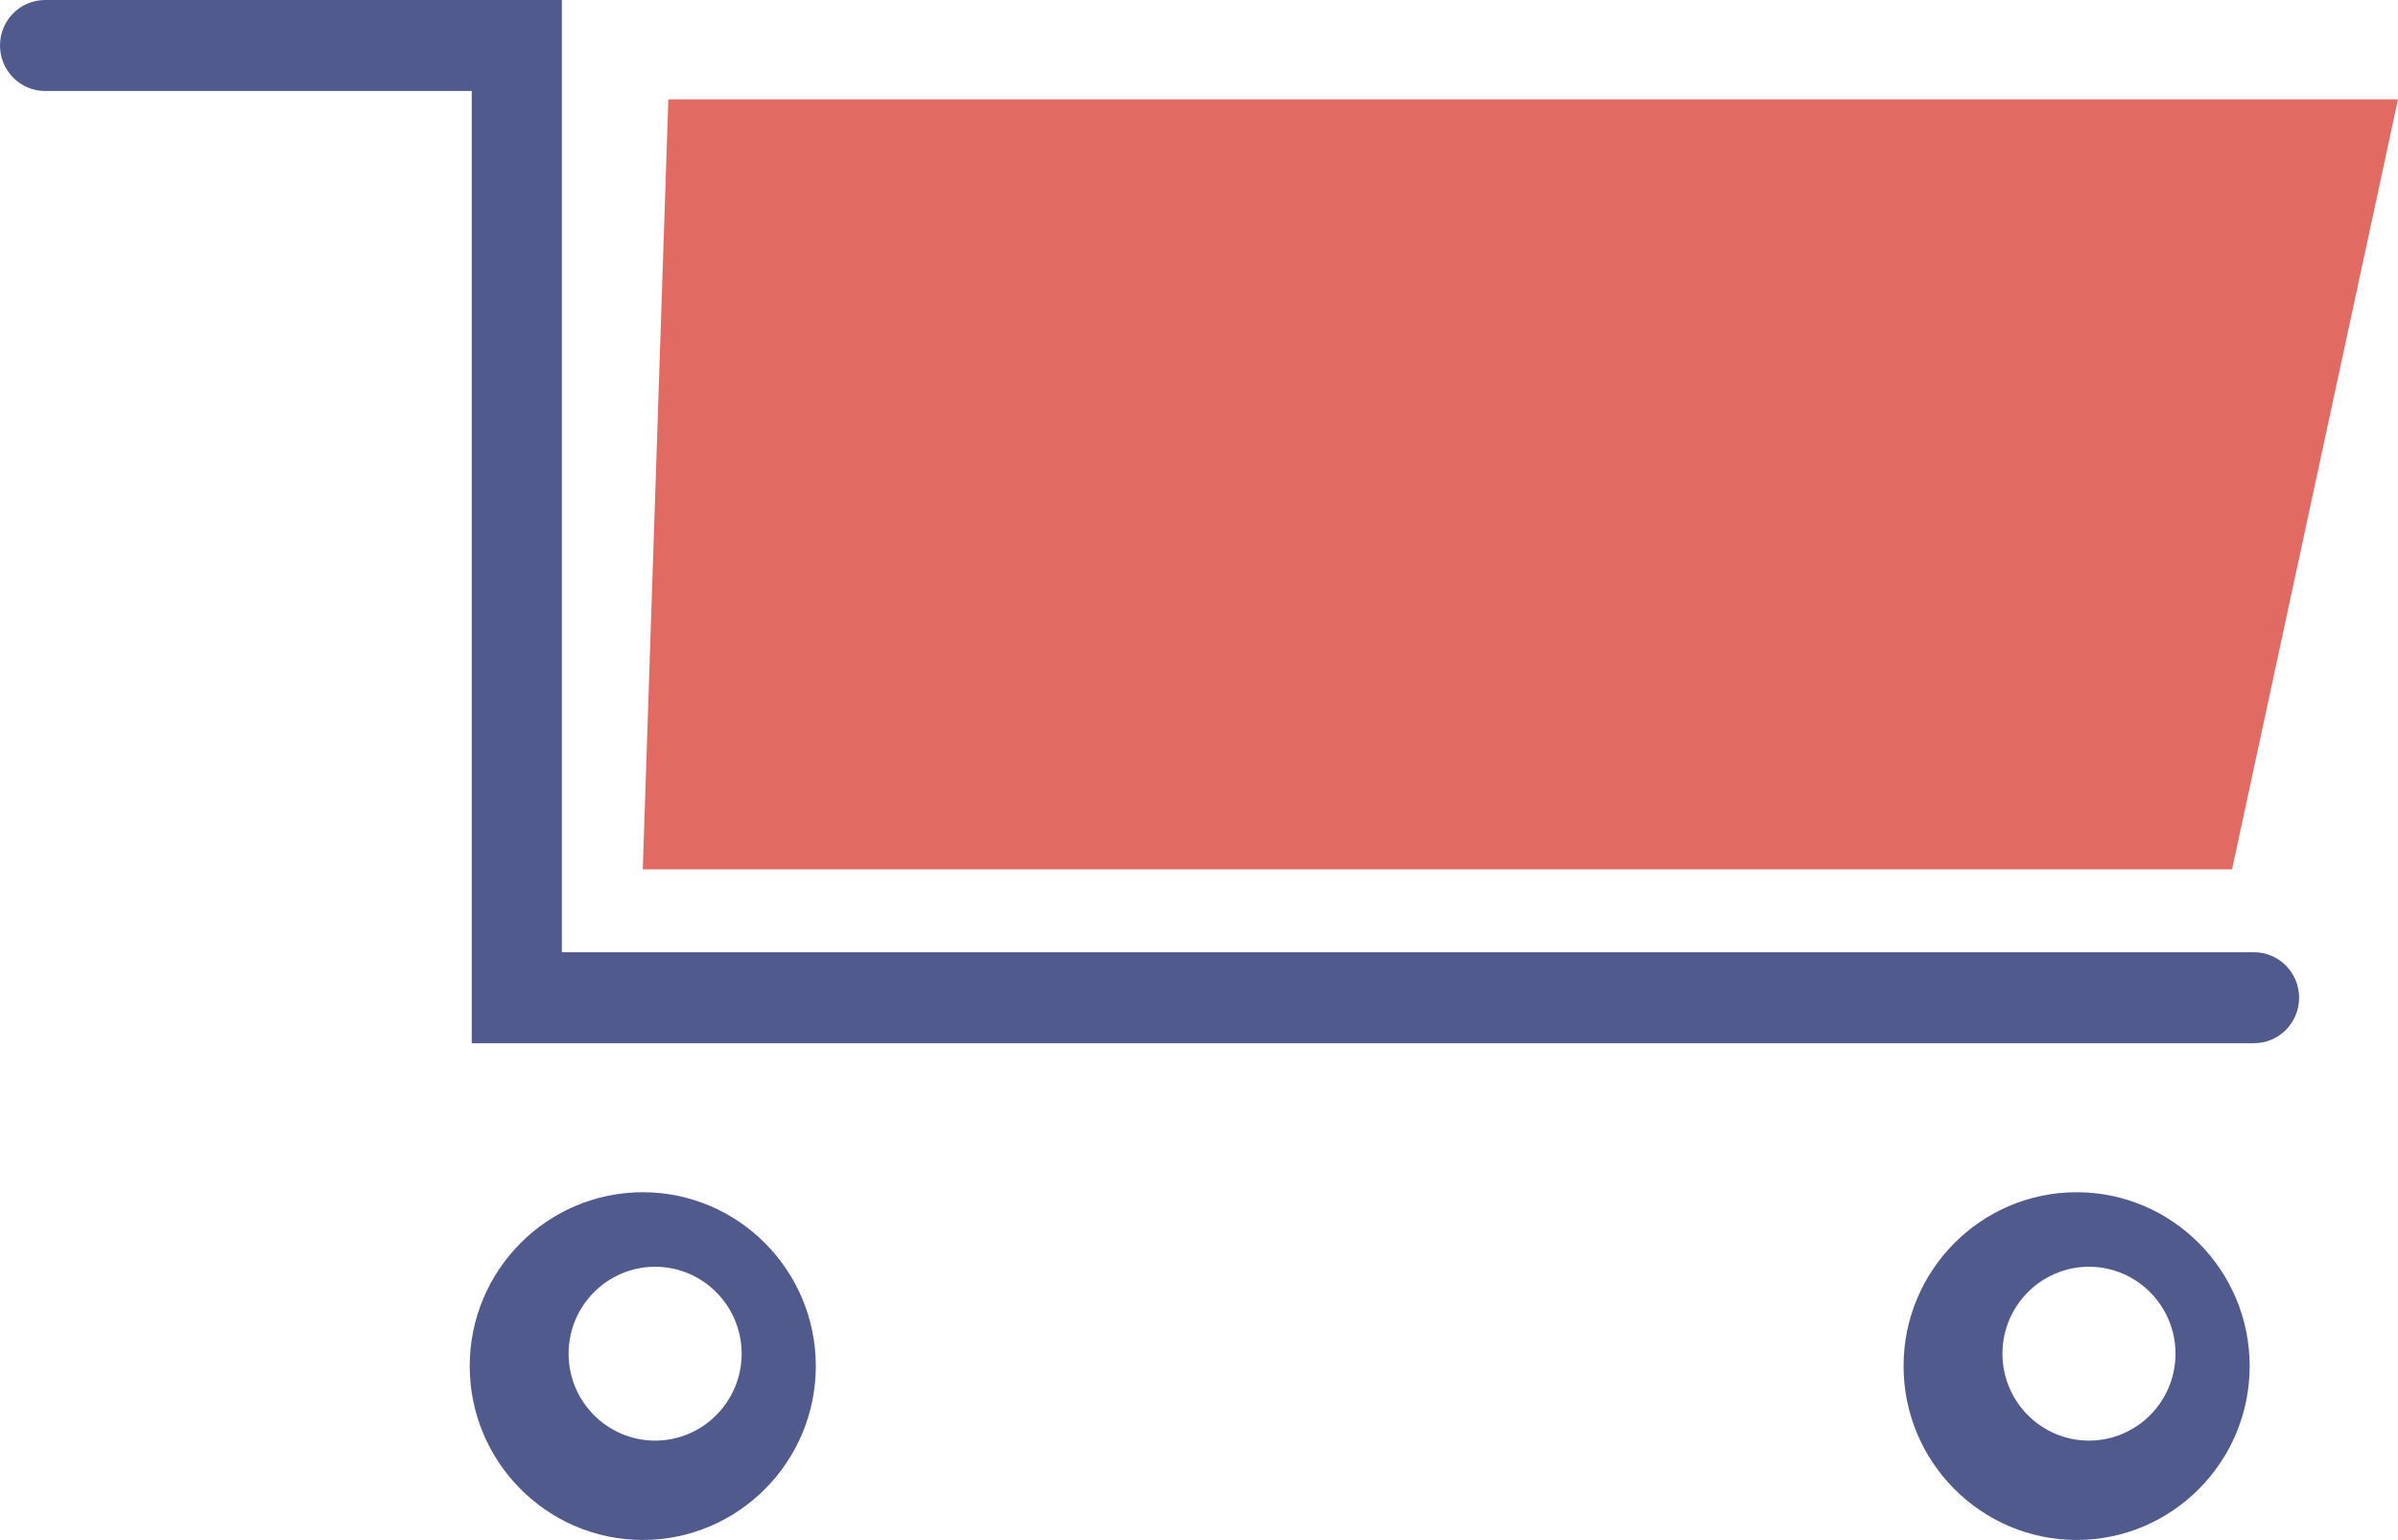
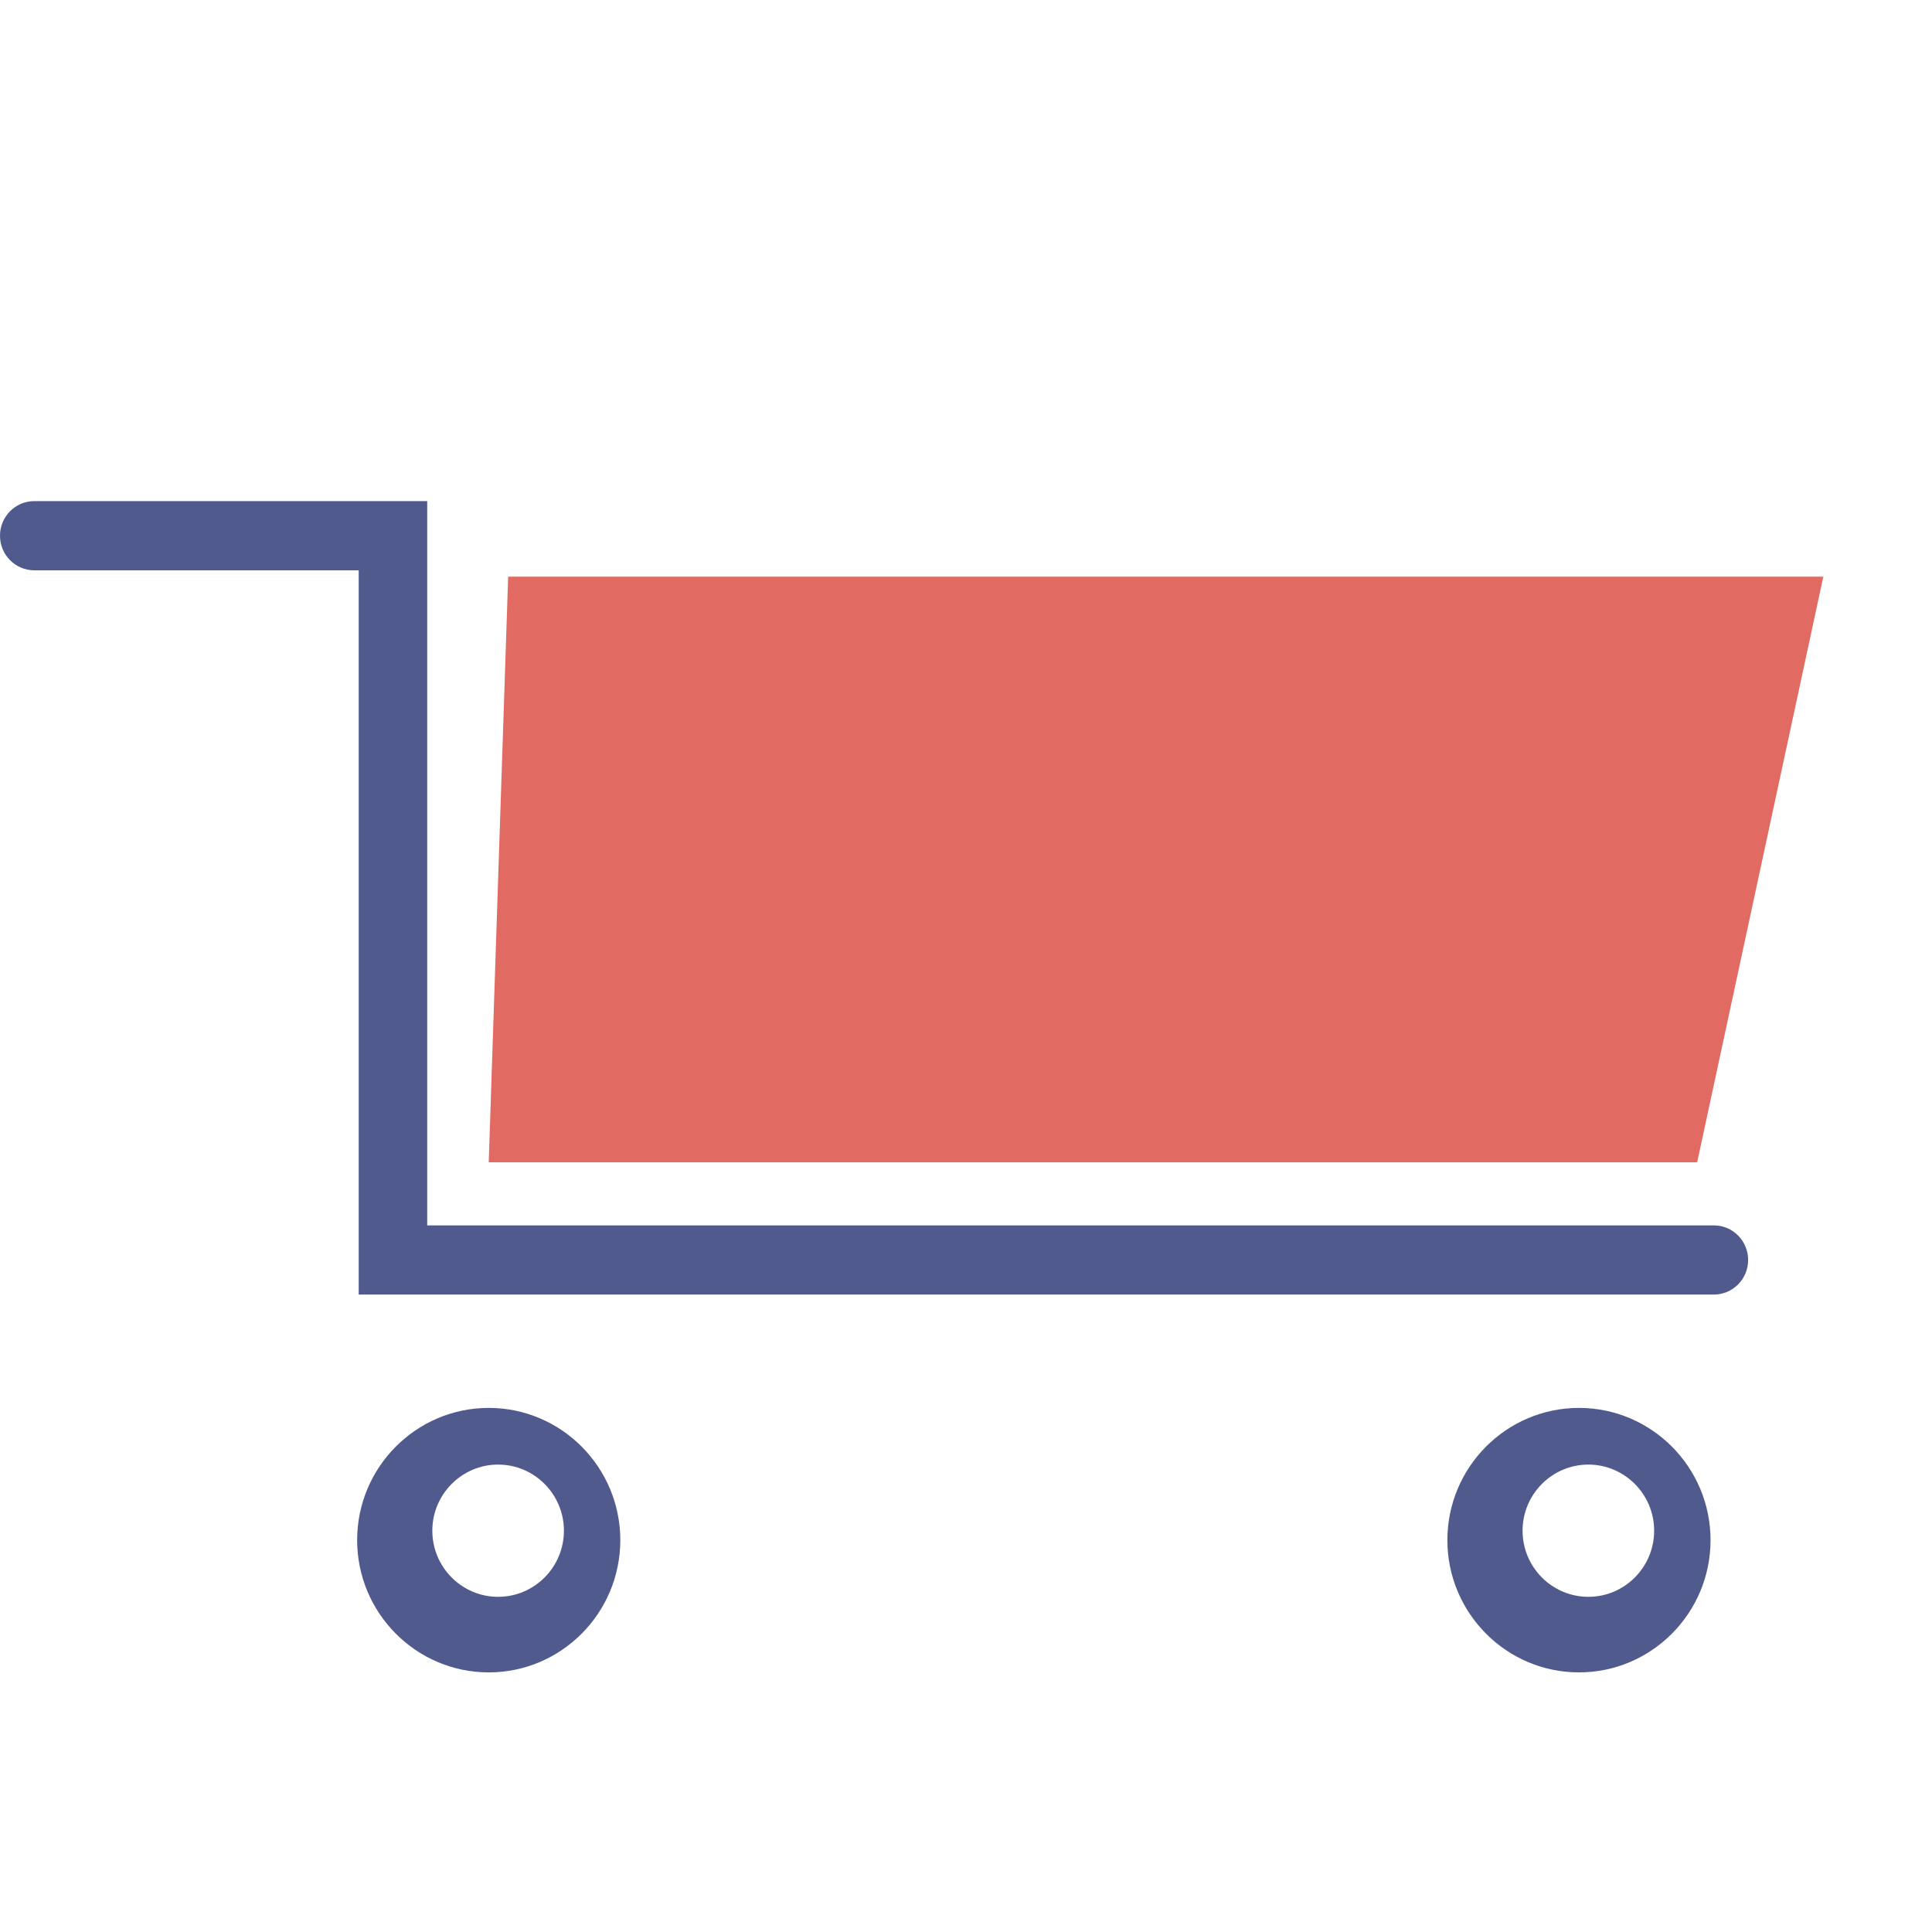
- <svg xmlns="http://www.w3.org/2000/svg" width="302px" height="194px" viewBox="0 0 302 194" version="1.1">
+ <svg xmlns="http://www.w3.org/2000/svg" width="320px" height="320px" viewBox="0 0 320 320" version="1.1">
  <g id="Page-1" stroke="none" stroke-width="1" fill="none" fill-rule="evenodd">
-     <g id="cart-copy">
+     <g id="cart" transform="translate(0, 83)">
      <path d="M283.872,131.419 L59.412,131.419 L59.412,11.463 L5.68,11.463 C2.541,11.463 0,8.892 0,5.729 C0,2.565 2.541,0 5.68,0 L70.76,0 L70.76,119.962 L283.872,119.962 C287.006,119.962 289.546,122.527 289.546,125.691 C289.546,128.854 287.006,131.419 283.872,131.419" id="Fill-40" fill="#505A8D" />
      <path d="M80.951,194 C68.933,194 59.155,184.172 59.155,172.094 C59.155,160.016 68.933,150.194 80.951,150.194 C92.969,150.194 102.742,160.016 102.742,172.094 C102.742,184.172 92.969,194 80.951,194 Z M82.505,159.581 C76.498,159.581 71.608,164.495 71.608,170.532 C71.608,176.576 76.498,181.484 82.505,181.484 C88.512,181.484 93.402,176.576 93.402,170.532 C93.402,164.495 88.512,159.581 82.505,159.581 L82.505,159.581 Z" id="Fill-41" fill="#505A8D" />
      <path d="M261.526,194 C249.506,194 239.732,184.172 239.732,172.094 C239.732,160.016 249.506,150.194 261.526,150.194 C273.545,150.194 283.32,160.016 283.32,172.094 C283.32,184.172 273.545,194 261.526,194 Z M263.082,159.581 C257.075,159.581 252.186,164.495 252.186,170.532 C252.186,176.576 257.075,181.484 263.082,181.484 C269.09,181.484 273.979,176.576 273.979,170.532 C273.979,164.495 269.09,159.581 263.082,159.581 L263.082,159.581 Z" id="Fill-42" fill="#505A8D" />
      <polyline id="Fill-43" fill="#E16B63" points="281.102 109.516 80.948 109.516 84.167 12.516 302 12.516 281.102 109.516" />
    </g>
  </g>
</svg>
